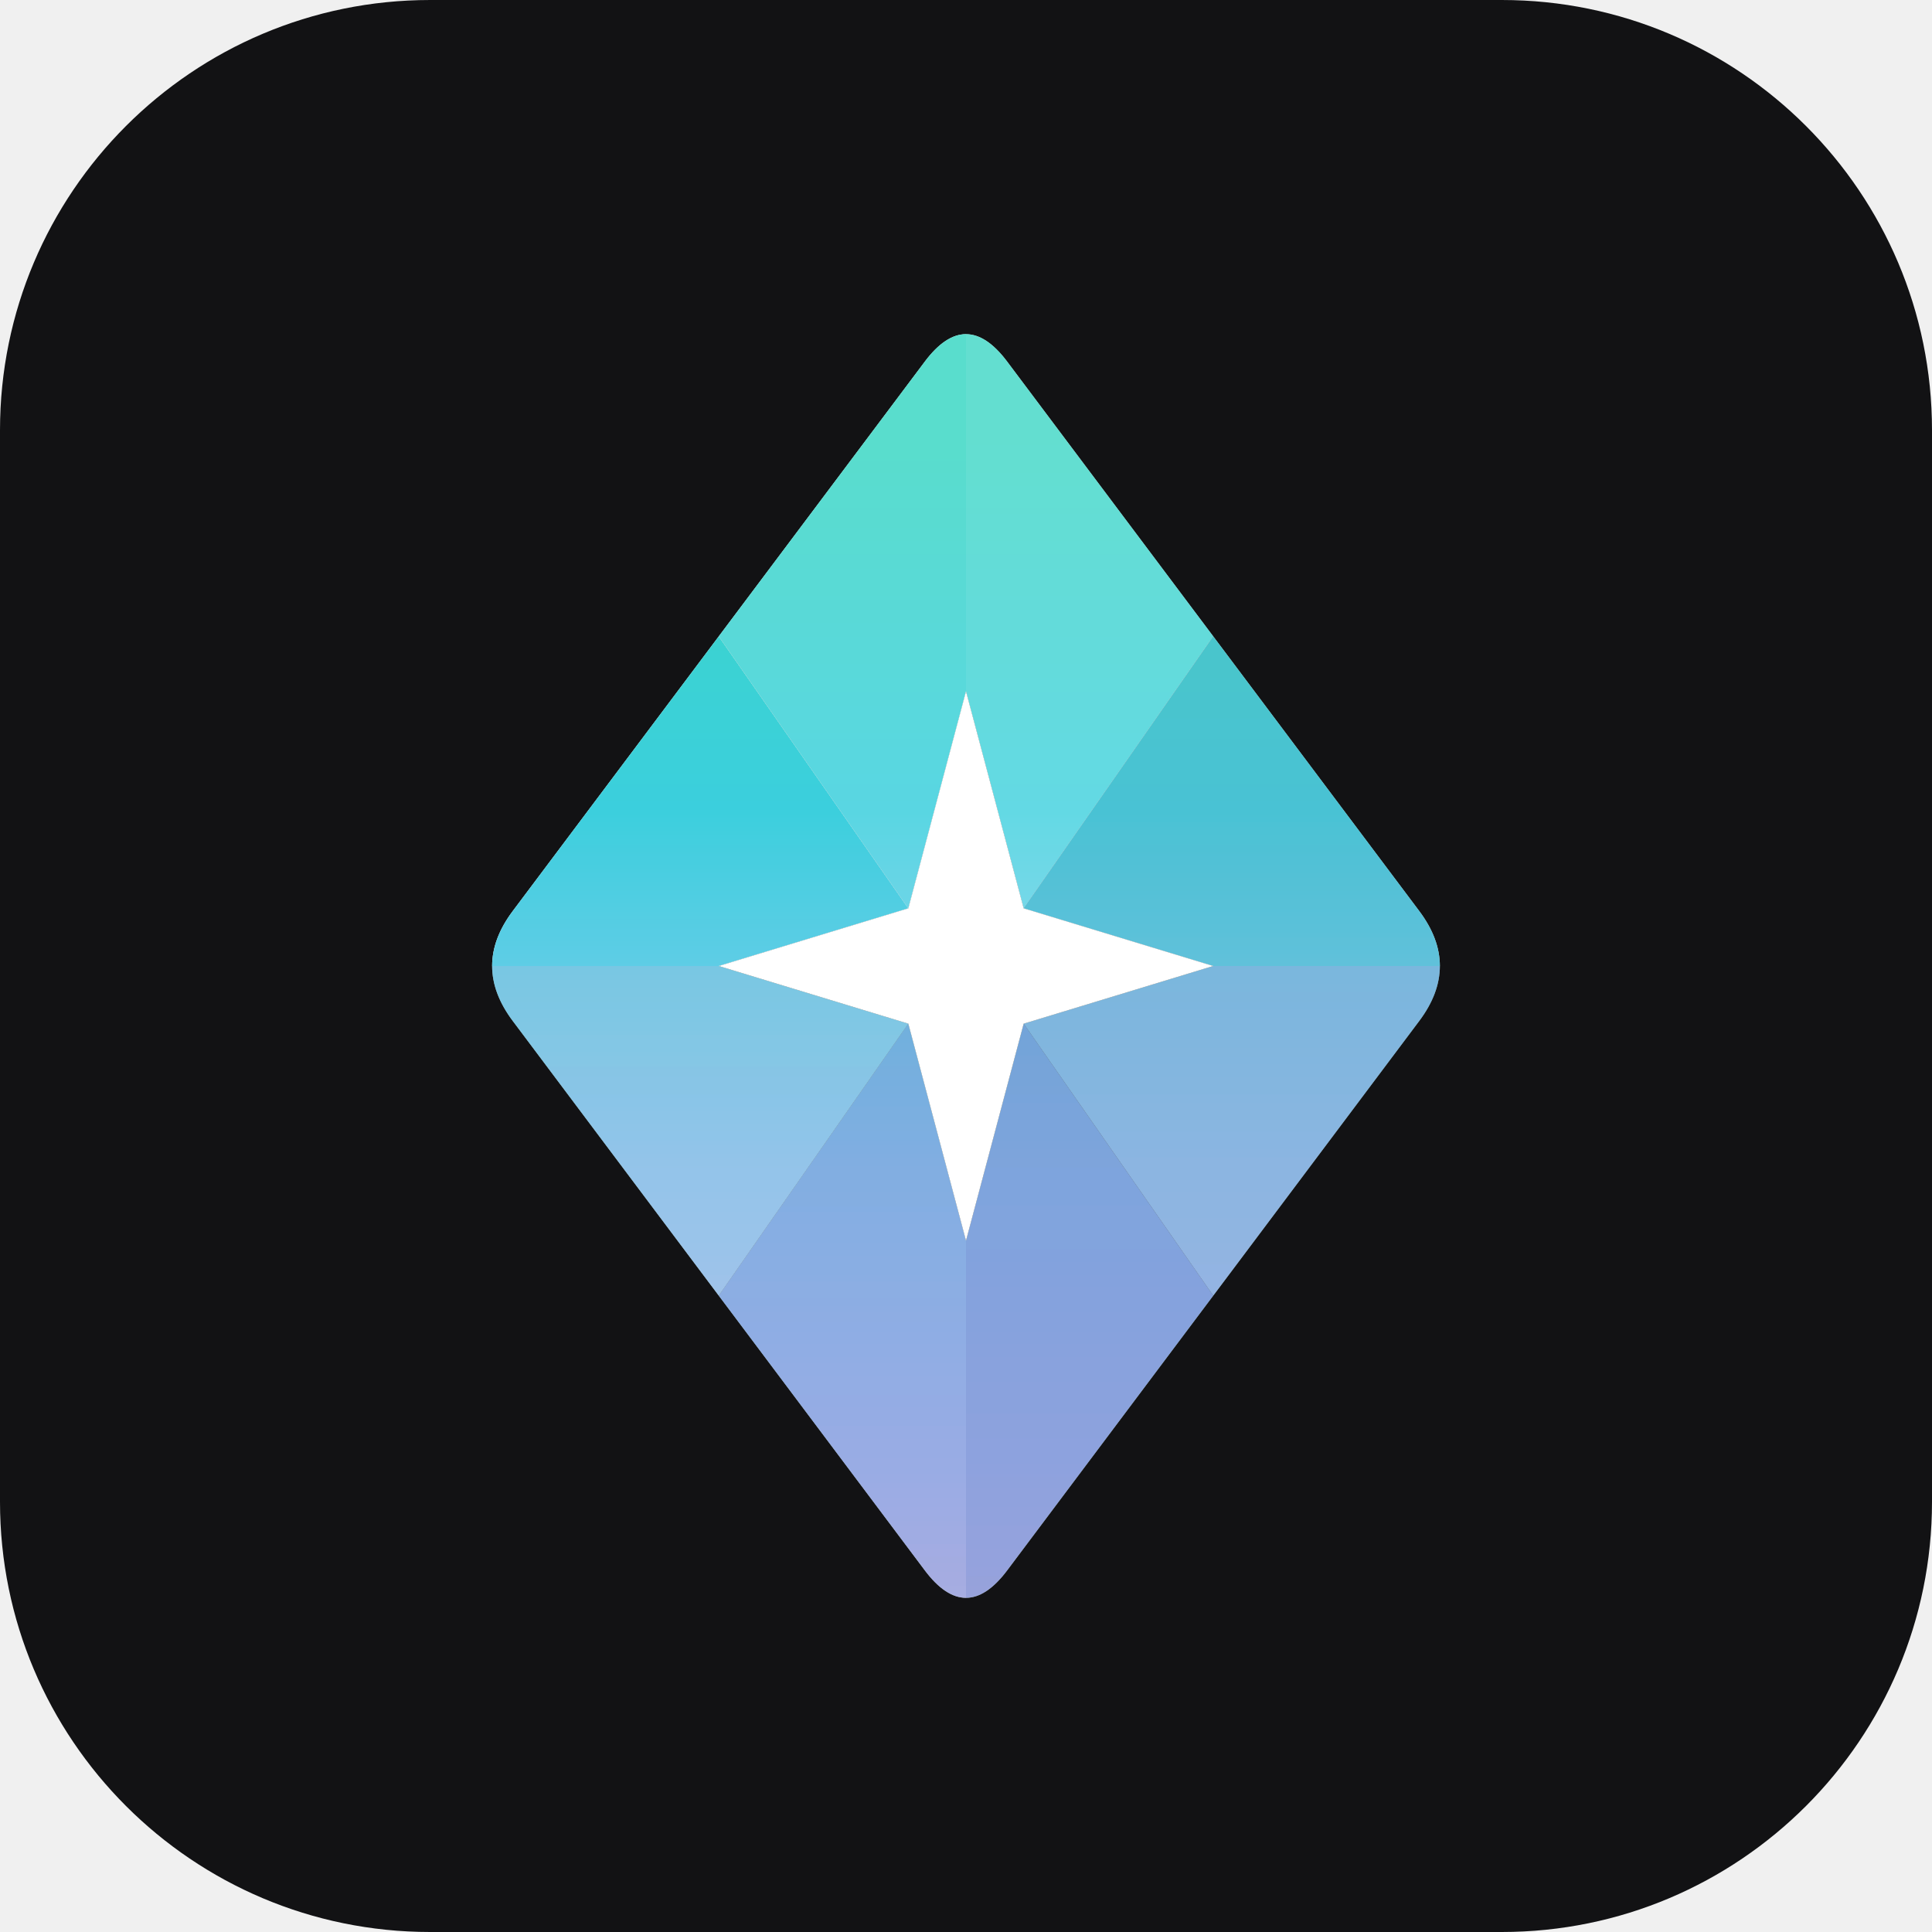
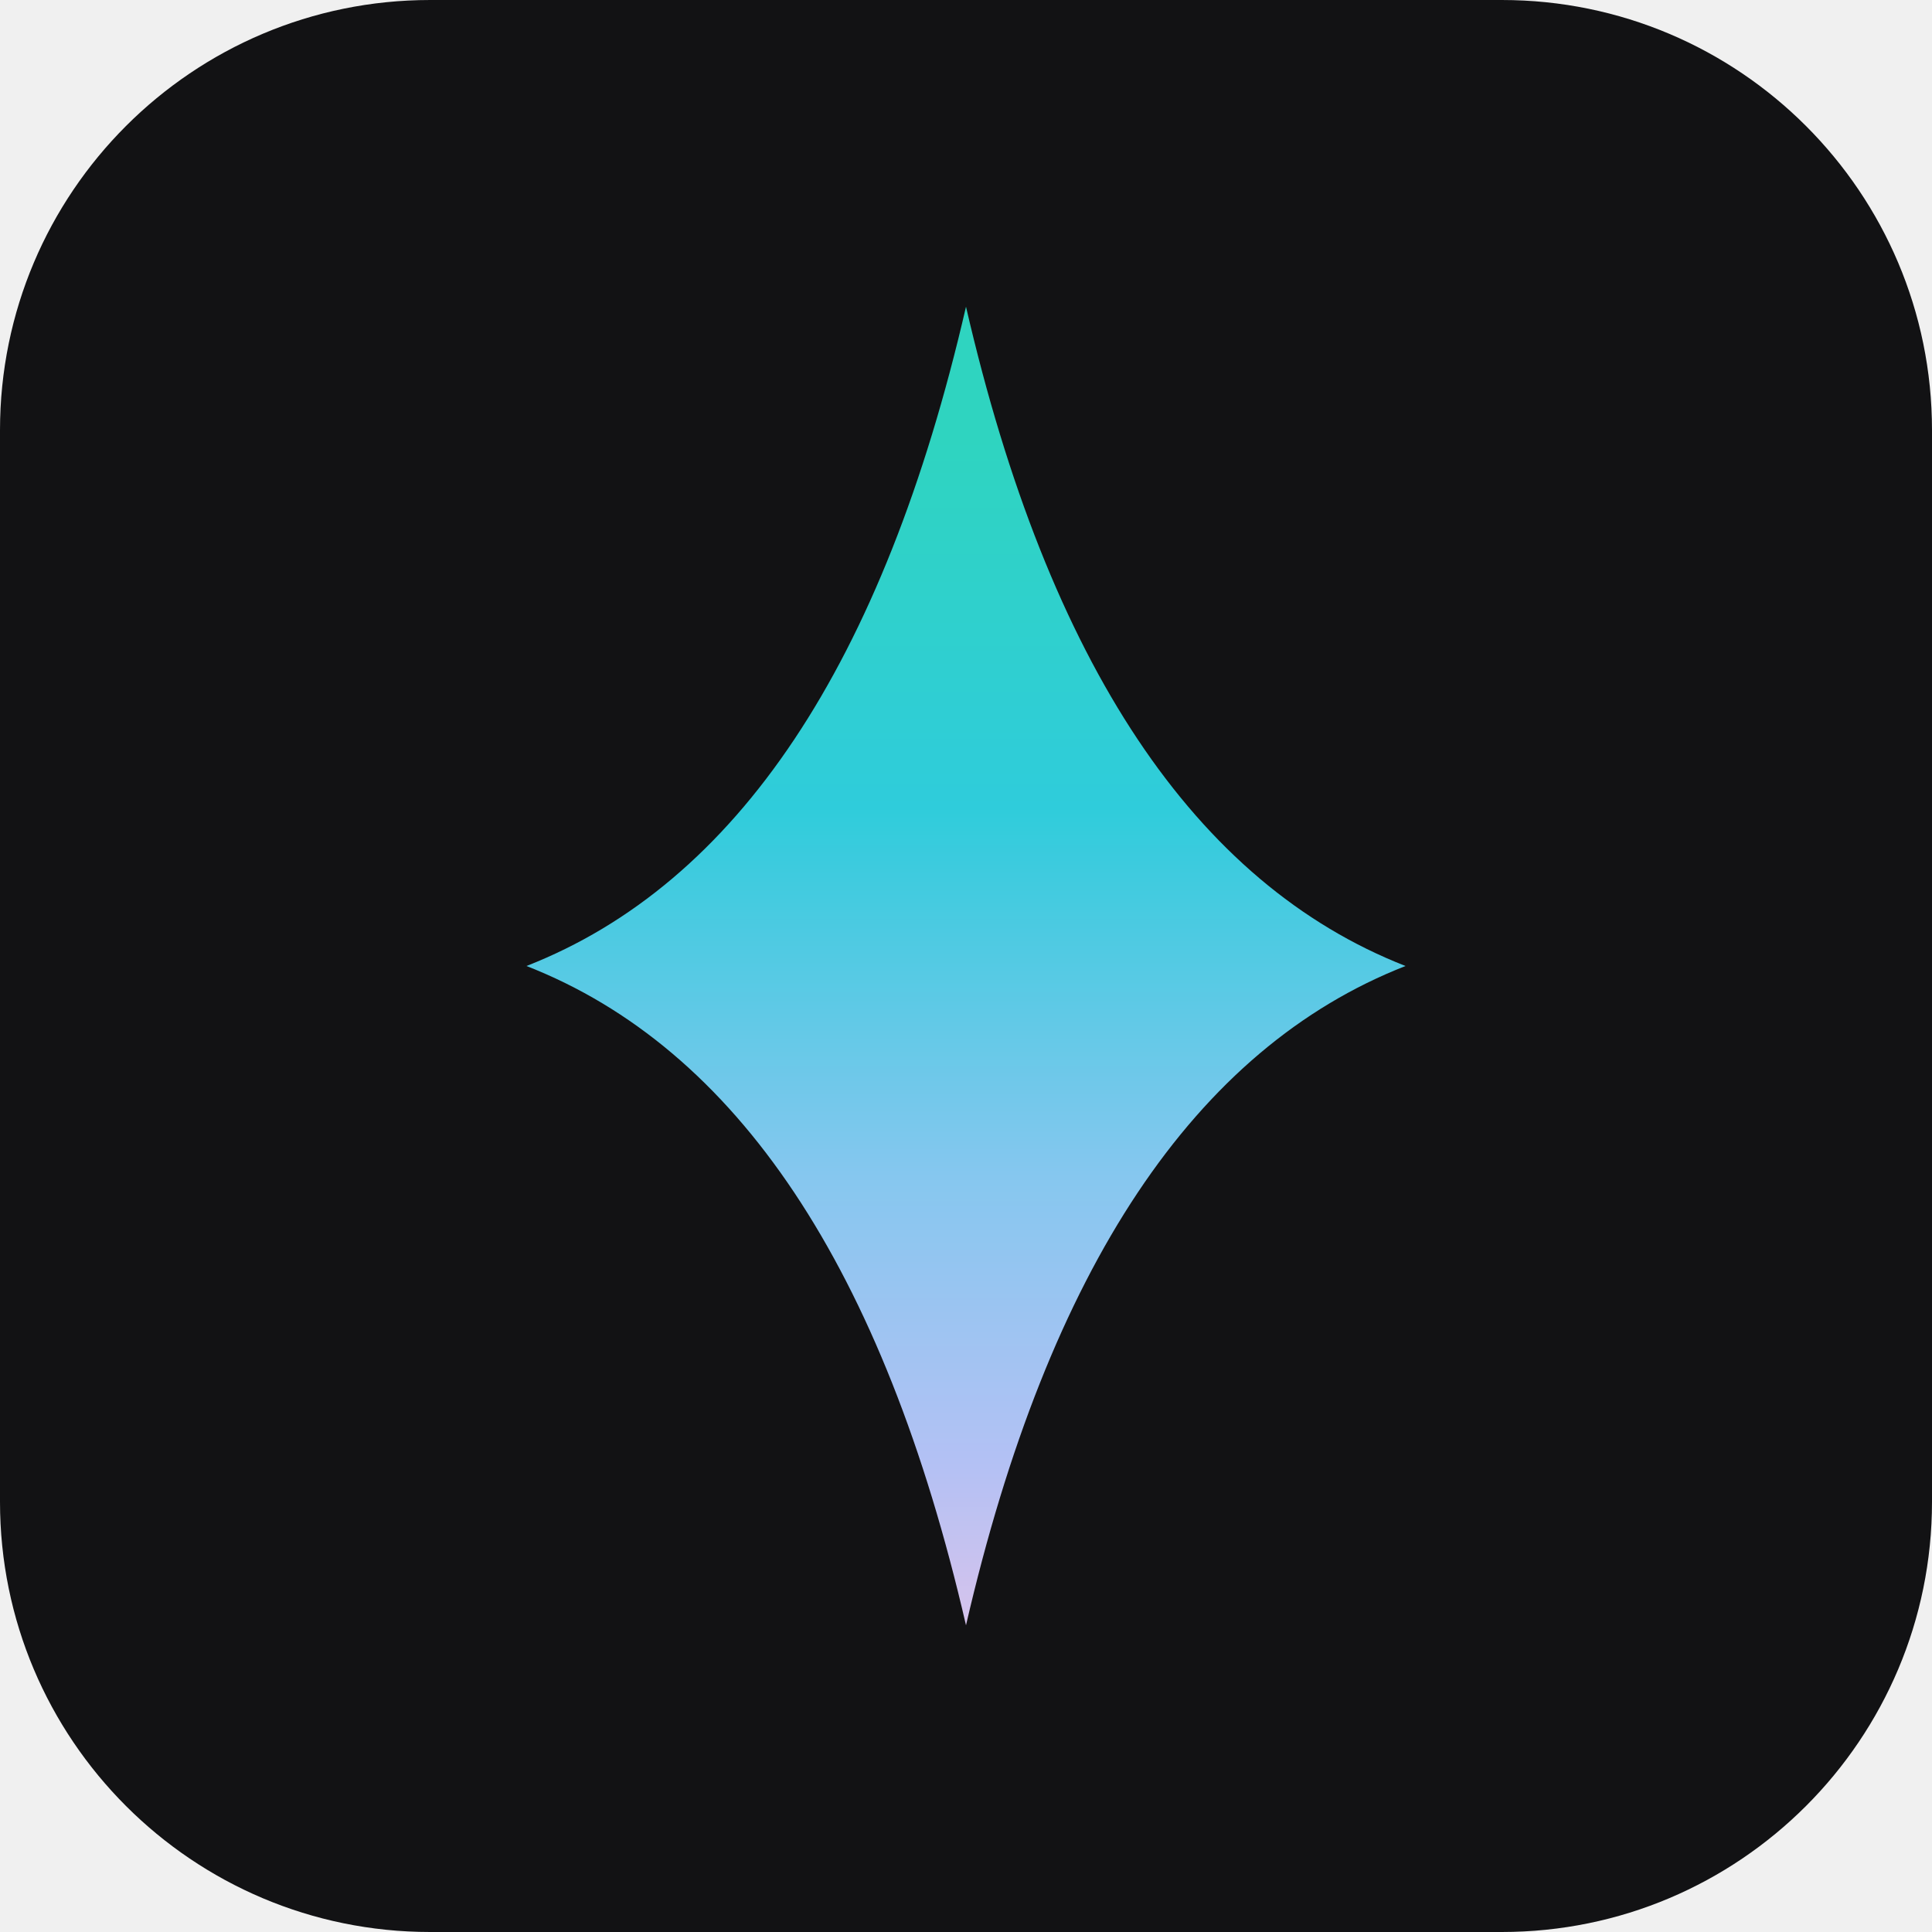
<svg xmlns="http://www.w3.org/2000/svg" viewBox="0 0 512 512" role="img" aria-label="FEANOR">
  <defs>
    <linearGradient id="ir" x1="50" y1="2" x2="50" y2="98" gradientUnits="userSpaceOnUse">
      <stop offset="0" stop-color="#2FD4C0" />
      <stop offset=".1" stop-color="#2FD4C0" />
      <stop offset=".38" stop-color="#2FCCDB" />
      <stop offset=".66" stop-color="#86C7EF" />
      <stop offset=".88" stop-color="#B4C1F4" />
      <stop offset="1" stop-color="#D6C3EC" />
    </linearGradient>
    <linearGradient id="feu" x1="20" y1="20" x2="80" y2="80" gradientUnits="userSpaceOnUse">
      <stop offset="0" stop-color="#2FD4C0" />
      <stop offset=".38" stop-color="#C7B5FF" />
      <stop offset=".66" stop-color="#FFB3D1" />
      <stop offset="1" stop-color="#FFF1A8" />
    </linearGradient>
    <clipPath id="cp">
      <path d="M50 4Q51.5 4 53 6L83 46Q84.5 48 84.5 50Q84.5 52 83 54L53 94Q51.5 96 50 96Q48.5 96 47 94L17 54Q15.5 52 15.5 50Q15.5 48 17 46L47 6Q48.5 4 50 4Z M50 30 L54.2 45.8 L68 50 L54.2 54.2 L50 70 L45.8 54.2 L32 50 L45.8 45.8 Z" clip-rule="evenodd" />
    </clipPath>
  </defs>
  <rect width="512" height="512" rx="114" fill="#121214" />
  <g transform="translate(74 74) scale(3.64)">
-     <path d="M50 4Q51.5 4 53 6L68 26L54.2 45.8L50 30Z" fill="#FFFFFF" />
-     <path d="M50 4Q51.5 4 53 6L68 26L54.2 45.8L50 30Z" fill="url(#ir)" opacity="0.78" />
-     <path d="M68 26L83 46Q84.5 48 84.5 50L68 50L54.2 45.8Z" fill="#FFFFFF" />
-     <path d="M68 26L83 46Q84.5 48 84.5 50L68 50L54.2 45.8Z" fill="url(#ir)" opacity="0.78" />
-     <path d="M84.5 50Q84.5 52 83 54L68 74L54.2 54.2L68 50Z" fill="#D3F5EF" />
-     <path d="M84.5 50Q84.5 52 83 54L68 74L54.2 54.2L68 50Z" fill="url(#ir)" opacity="0.46" />
-     <path d="M68 74L53 94Q51.5 96 50 96L50 70L54.2 54.2Z" fill="#D3F5EF" />
-     <path d="M68 74L53 94Q51.5 96 50 96L50 70L54.2 54.2Z" fill="url(#ir)" opacity="0.46" />
-     <path d="M50 96Q48.5 96 47 94L32 74L45.8 54.2L50 70Z" fill="#D3F5EF" />
-     <path d="M50 96Q48.5 96 47 94L32 74L45.8 54.2L50 70Z" fill="url(#ir)" opacity="0.62" />
-     <path d="M32 74L17 54Q15.5 52 15.5 50L32 50L45.8 54.2Z" fill="#D3F5EF" />
-     <path d="M32 74L17 54Q15.5 52 15.5 50L32 50L45.8 54.2Z" fill="url(#ir)" opacity="0.62" />
-     <path d="M15.5 50Q15.5 48 17 46L32 26L45.8 45.8L32 50Z" fill="#FFFFFF" />
-     <path d="M15.5 50Q15.5 48 17 46L32 26L45.8 45.8L32 50Z" fill="url(#ir)" />
-     <path d="M32 26L47 6Q48.5 4 50 4L50 30L45.8 45.8Z" fill="#FFFFFF" />
-     <path d="M32 26L47 6Q48.5 4 50 4L50 30L45.8 45.8Z" fill="url(#ir)" />
-     <path d="M50 4Q51.5 4 53 6L68 26L54.2 45.8L50 30Z" fill="#FFFFFF" opacity="0.04" />
-     <path d="M68 26L83 46Q84.5 48 84.5 50L68 50L54.2 45.8Z" fill="#2E9FBF" opacity="0.26" style="mix-blend-mode:multiply" />
-     <path d="M84.5 50Q84.5 52 83 54L68 74L54.2 54.2L68 50Z" fill="#6A6FD6" opacity="0.34" style="mix-blend-mode:multiply" />
-     <path d="M68 74L53 94Q51.5 96 50 96L50 70L54.2 54.2Z" fill="#6A6FD6" opacity="0.48" style="mix-blend-mode:multiply" />
-     <path d="M50 96Q48.5 96 47 94L32 74L45.8 54.2L50 70Z" fill="#6A6FD6" opacity="0.34" style="mix-blend-mode:multiply" />
-     <path d="M32 74L17 54Q15.5 52 15.5 50L32 50L45.8 54.2Z" fill="#6A6FD6" opacity="0.16" style="mix-blend-mode:multiply" />
-     <path d="M15.5 50Q15.5 48 17 46L32 26L45.8 45.8L32 50Z" fill="#FFFFFF" opacity="0.06" />
-     <path d="M32 26L47 6Q48.5 4 50 4L50 30L45.8 45.8Z" fill="#FFFFFF" opacity="0.2" />
-     <path d="M50 30 L54.2 45.8 L68 50 L54.2 54.2 L50 70 L45.8 54.2 L32 50 L45.8 45.8 Z" fill="#FFFFFF" />
+     <path d="M50 2 Q59 41 82 50 Q59 59 50 98 Q41 59 18 50 Q41 41 50 2 Z" fill="url(#ir)" />
  </g>
</svg>
